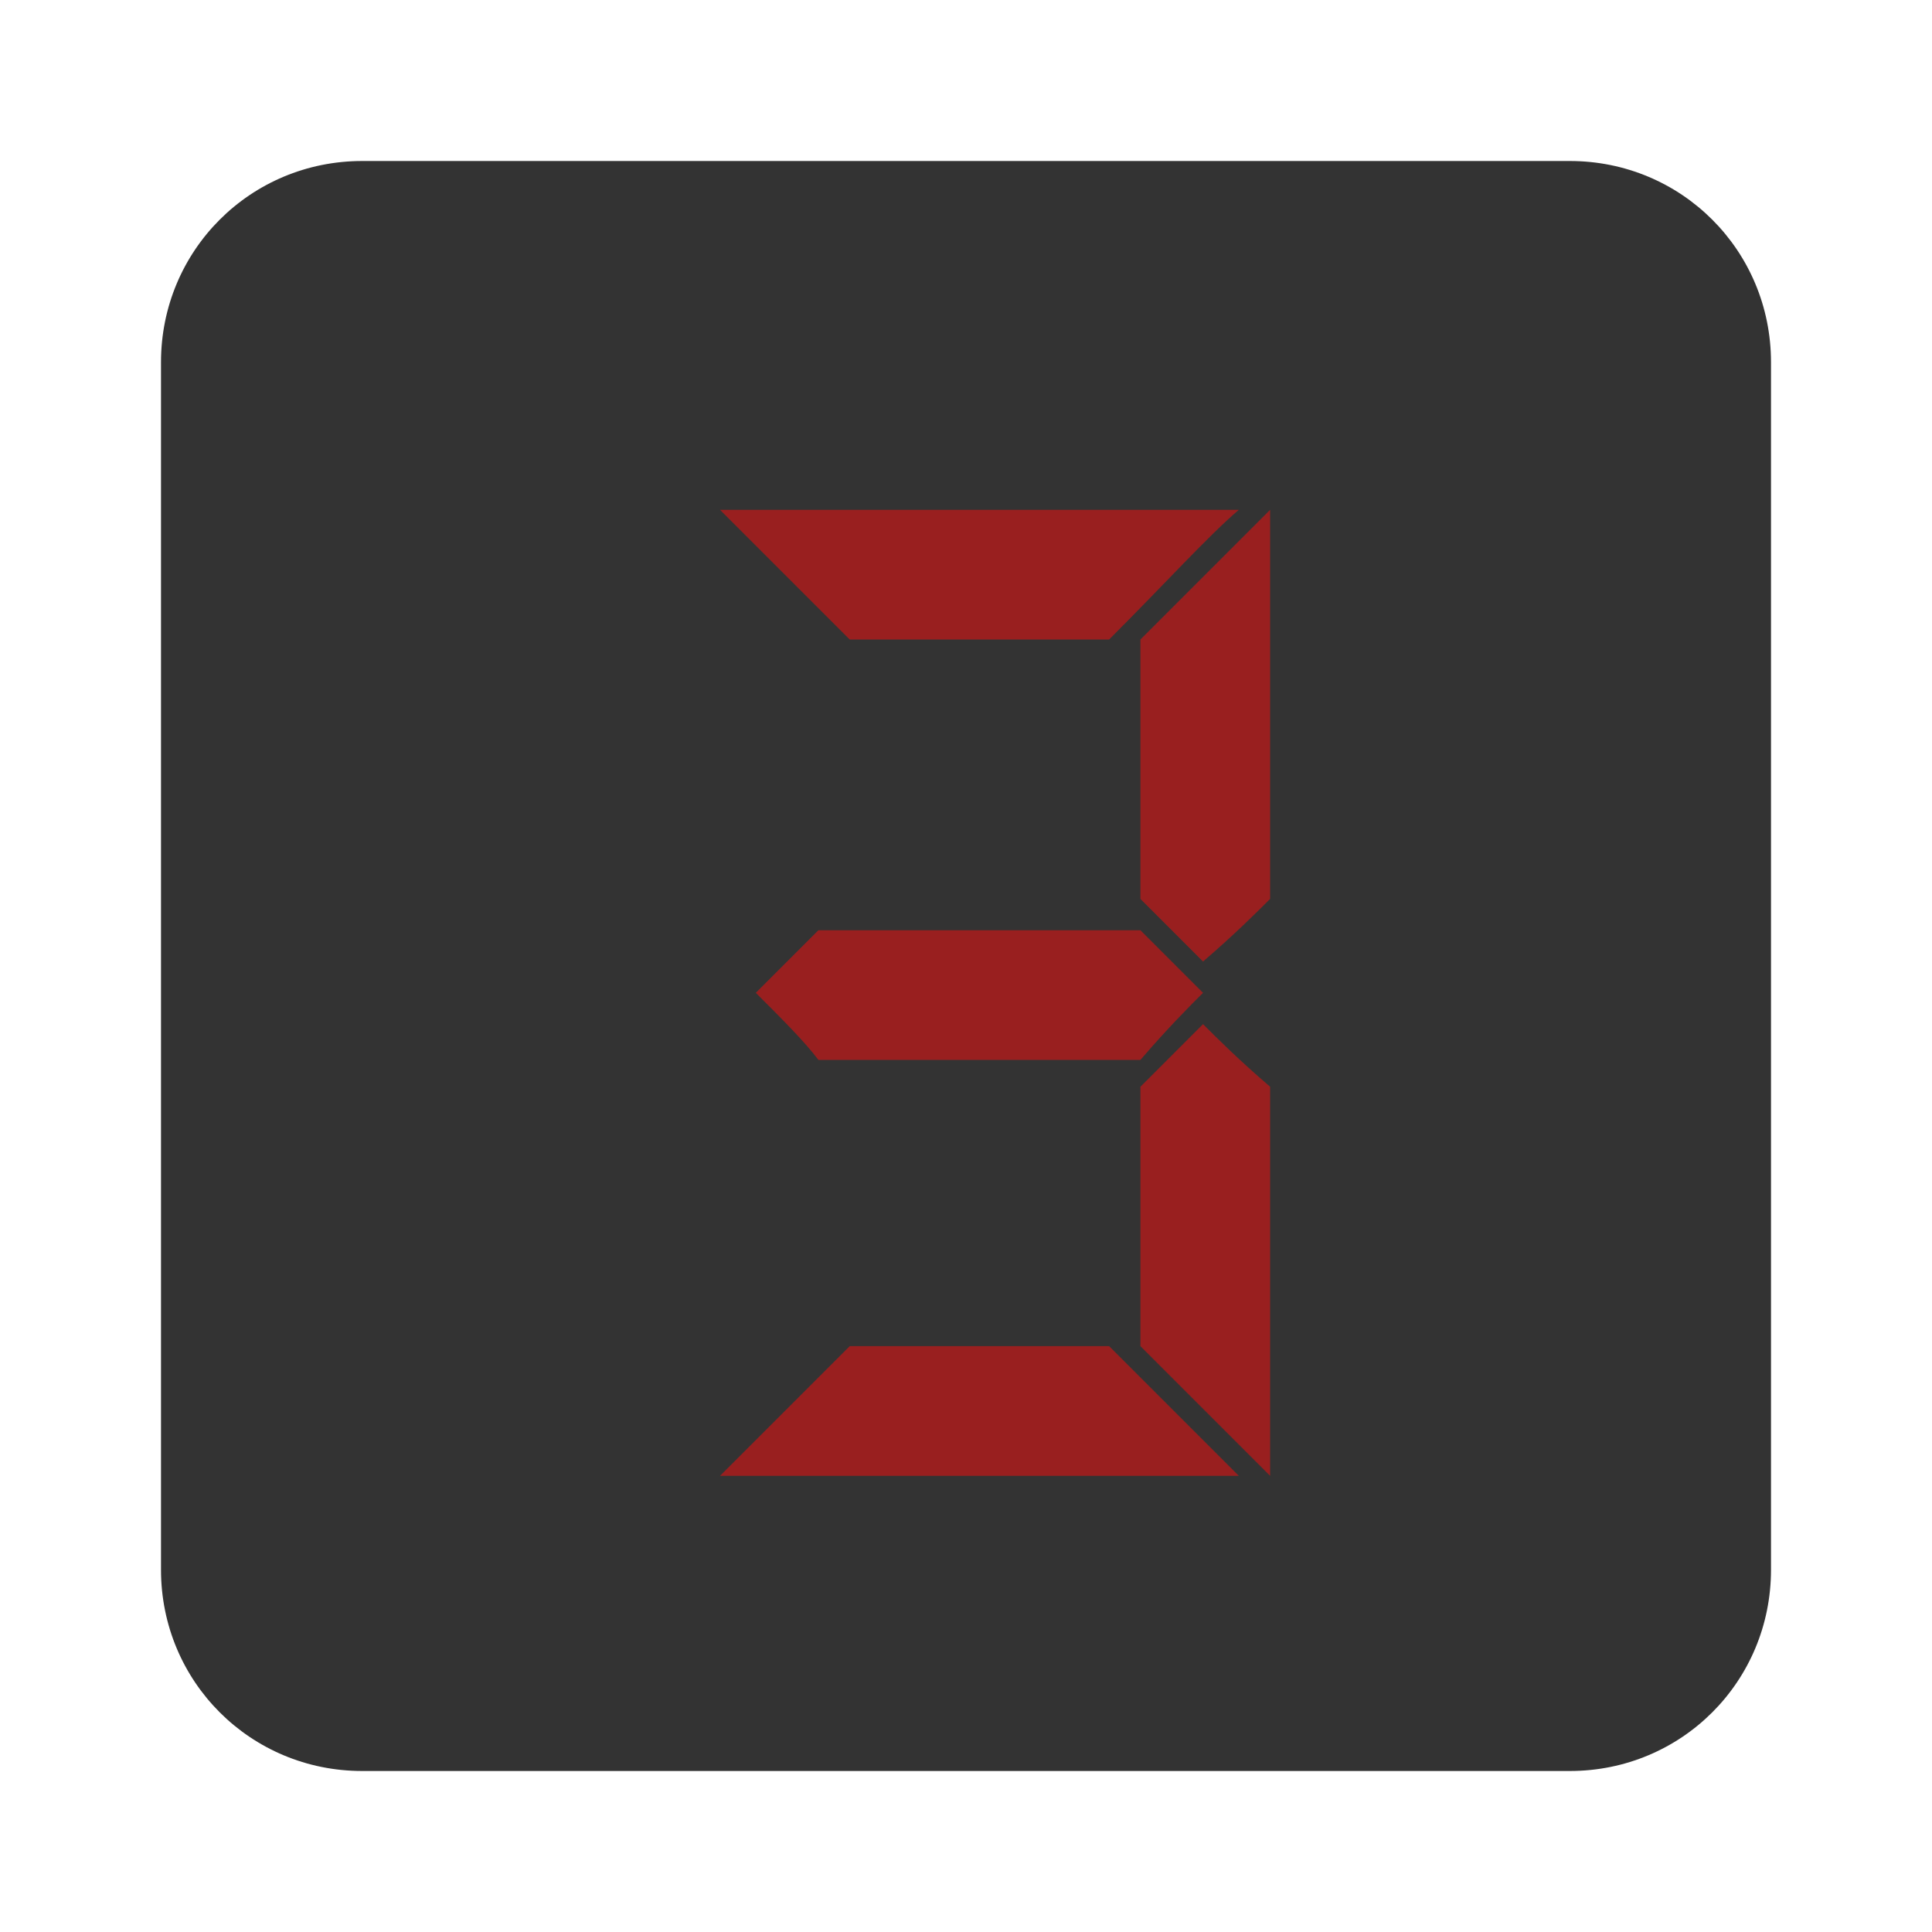
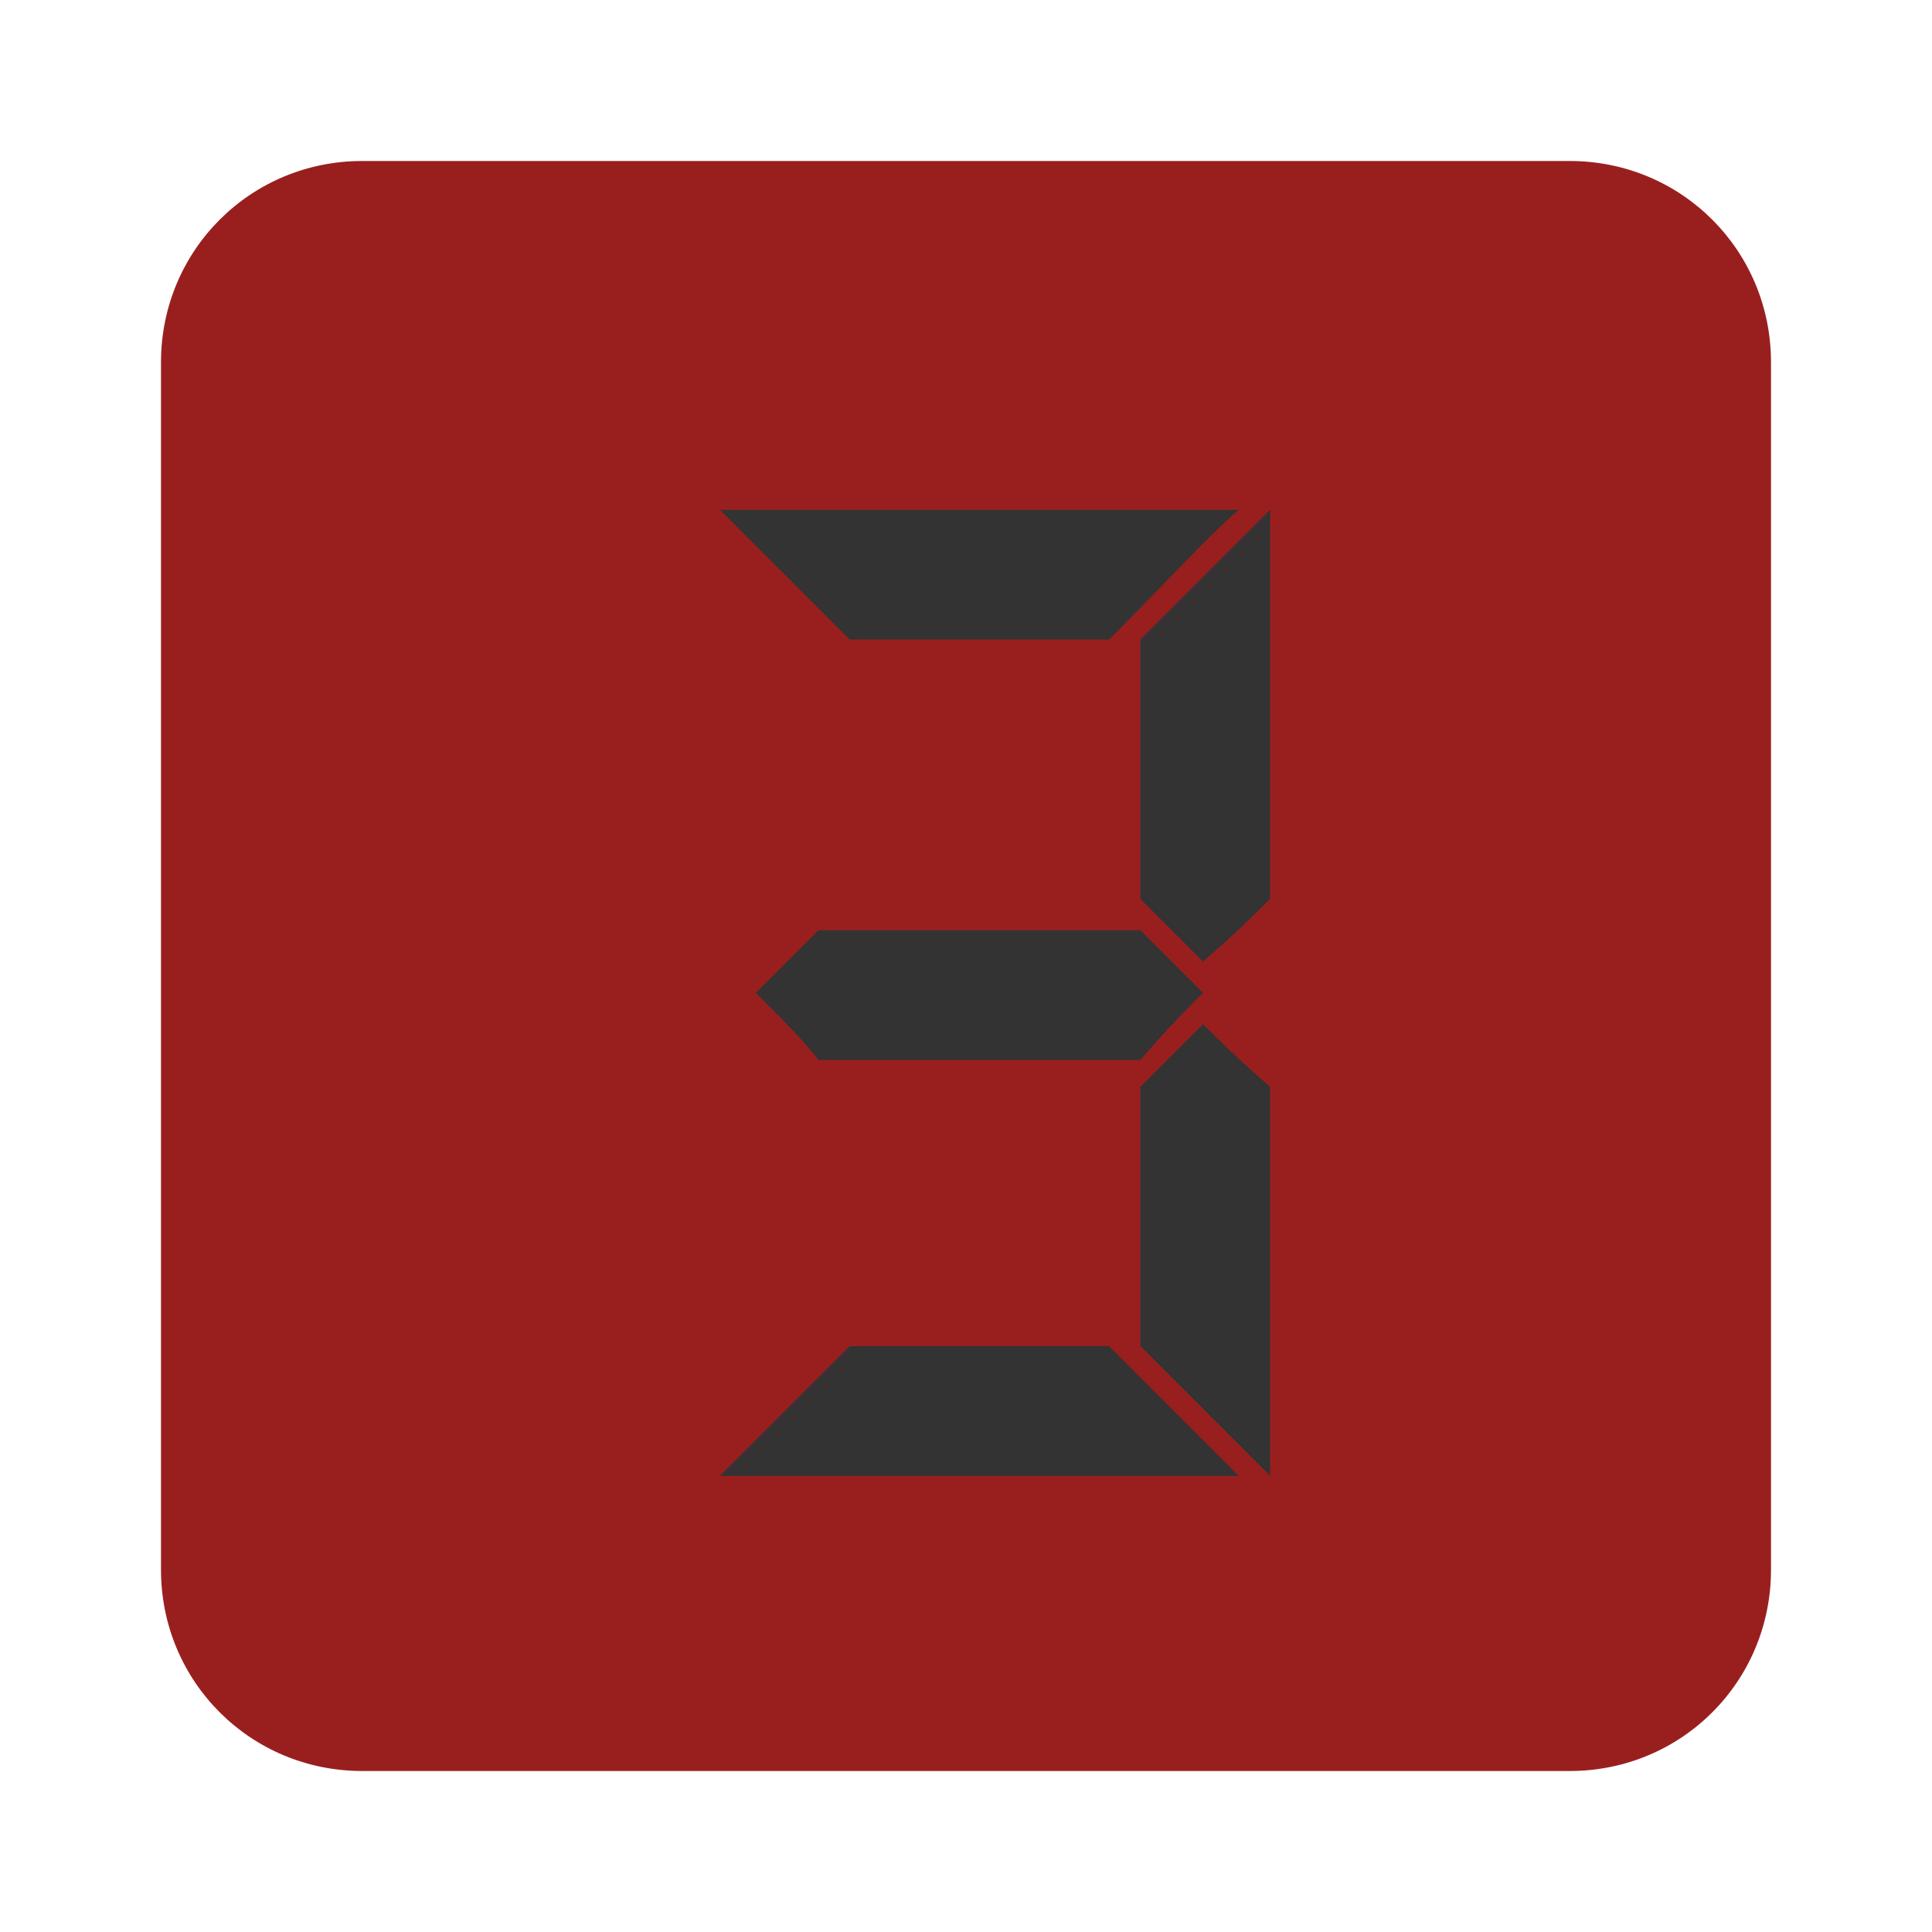
<svg xmlns="http://www.w3.org/2000/svg" viewBox="0 0 43.2 43.2">
-   <path fill="#333" d="M35.1,39.6h-27c-2.5,0-4.5-2-4.5-4.5v-27c0-2.5,2-4.5,4.5-4.5h27c2.5,0,4.5,2,4.5,4.5v27C39.6,37.6,37.6,39.6,35.1,39.6z" />
-   <path fill="#991f1f" d="M27.7,11.4C27,12,26.1,13,24.8,14.3c-1.3,0-3.2,0-5.8,0c-0.6-0.6-1.6-1.6-2.9-2.9C18.7,11.4,22.5,11.4,27.7,11.4z M16.1,33c0.6-0.6,1.6-1.6,2.9-2.9c1.3,0,3.2,0,5.8,0c0.6,0.6,1.6,1.6,2.9,2.9C25.1,33,21.3,33,16.1,33zM16.9,22.2c0.3-0.3,0.8-0.8,1.4-1.4c1.6,0,4,0,7.2,0c0.3,0.3,0.8,0.8,1.4,1.4c-0.3,0.3-0.8,0.8-1.4,1.5c-1.6,0-4,0-7.2,0C18,23.3,17.5,22.8,16.9,22.2z M25.5,14.3c0.6-0.6,1.6-1.6,2.9-2.9c0,1.9,0,4.8,0,8.7c-0.3,0.3-0.8,0.8-1.5,1.4c-0.3-0.3-0.8-0.8-1.4-1.4C25.5,18.7,25.5,16.8,25.5,14.3z M25.5,24.3c0.3-0.3,0.8-0.8,1.4-1.4c0.3,0.3,0.8,0.8,1.5,1.4c0,1.9,0,4.8,0,8.7c-0.6-0.6-1.6-1.6-2.9-2.9C25.5,28.8,25.5,26.9,25.5,24.3z" />
+   <path fill="#991f1f" d="M35.1,39.6h-27c-2.5,0-4.5-2-4.5-4.5v-27c0-2.5,2-4.5,4.5-4.5h27c2.5,0,4.5,2,4.5,4.5v27C39.6,37.6,37.6,39.6,35.1,39.6z" />
+   <path fill="#333" d="M27.7,11.4C27,12,26.1,13,24.8,14.3c-1.3,0-3.2,0-5.8,0c-0.6-0.6-1.6-1.6-2.9-2.9C18.7,11.4,22.5,11.4,27.7,11.4z M16.1,33c0.6-0.6,1.6-1.6,2.9-2.9c1.3,0,3.2,0,5.8,0c0.6,0.6,1.6,1.6,2.9,2.9C25.1,33,21.3,33,16.1,33zM16.9,22.2c0.3-0.3,0.8-0.8,1.4-1.4c1.6,0,4,0,7.2,0c0.3,0.3,0.8,0.8,1.4,1.4c-0.3,0.3-0.8,0.8-1.4,1.5c-1.6,0-4,0-7.2,0C18,23.3,17.5,22.8,16.9,22.2z M25.5,14.3c0.6-0.6,1.6-1.6,2.9-2.9c0,1.9,0,4.8,0,8.7c-0.3,0.3-0.8,0.8-1.5,1.4c-0.3-0.3-0.8-0.8-1.4-1.4C25.5,18.7,25.5,16.8,25.5,14.3z M25.5,24.3c0.3-0.3,0.8-0.8,1.4-1.4c0.3,0.3,0.8,0.8,1.5,1.4c0,1.9,0,4.8,0,8.7c-0.6-0.6-1.6-1.6-2.9-2.9C25.5,28.8,25.5,26.9,25.5,24.3z" />
</svg>
